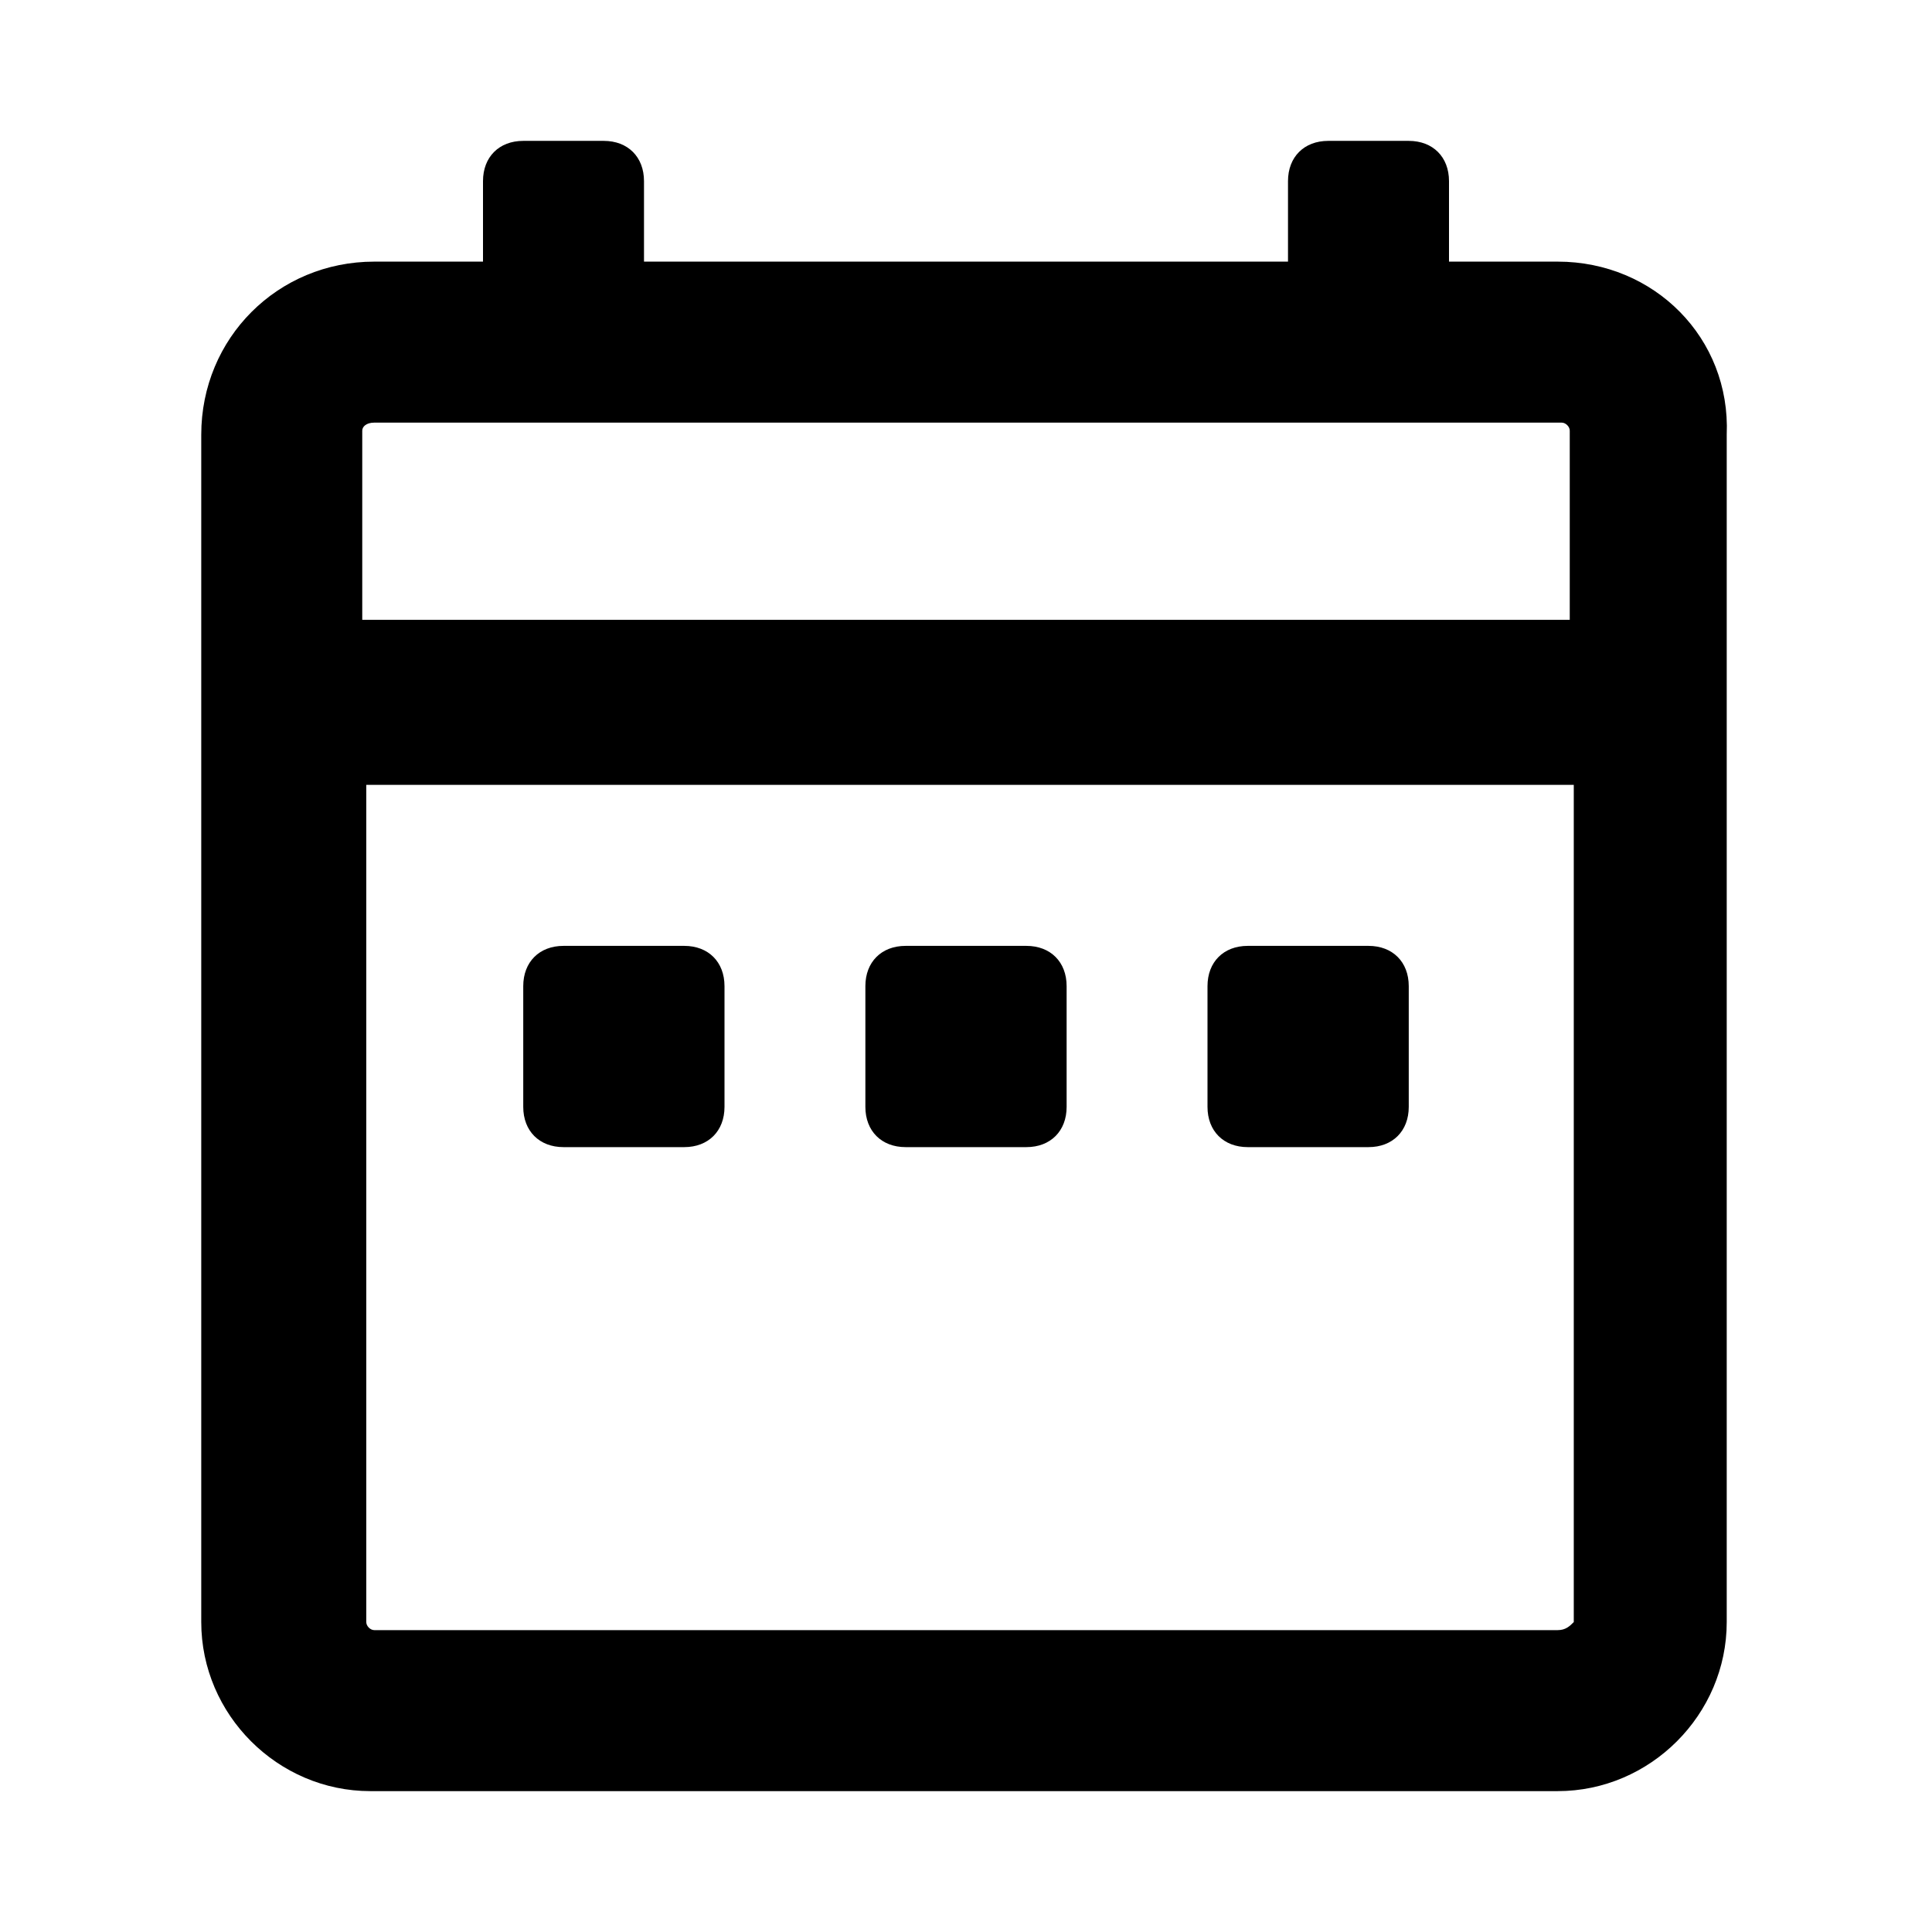
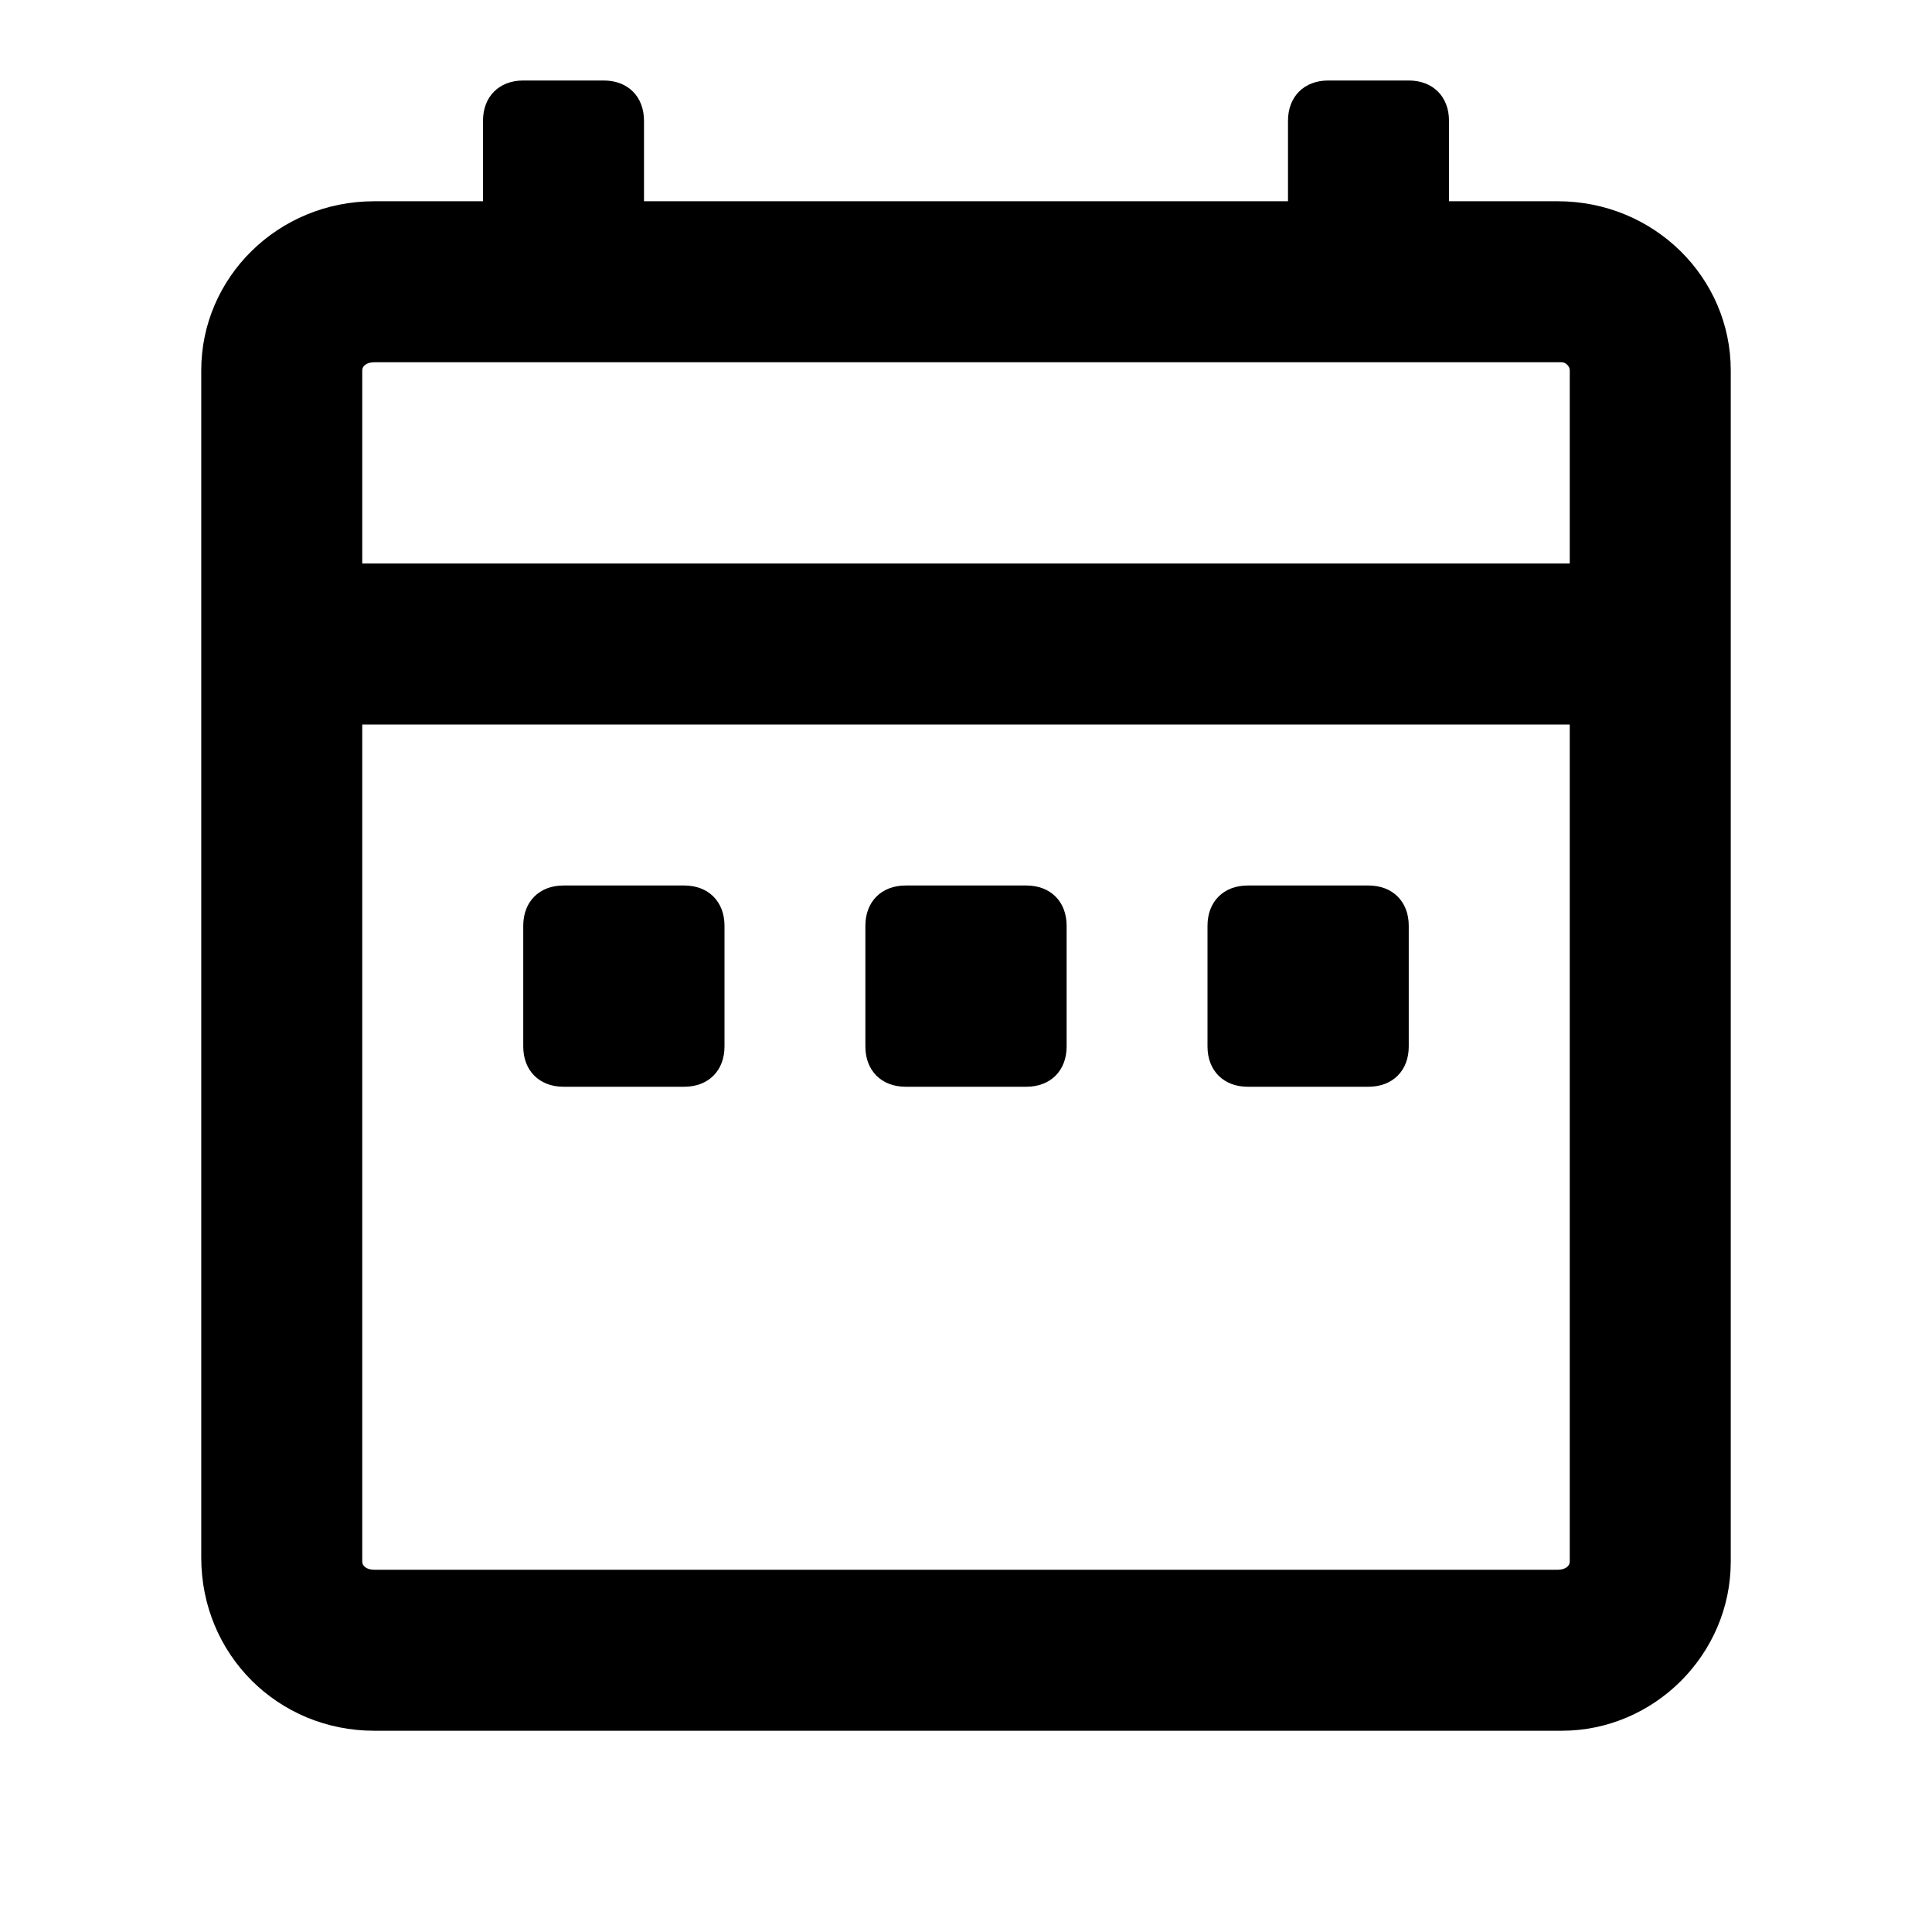
- <svg xmlns="http://www.w3.org/2000/svg" viewBox="0 0 48 48">
-   <path d="M34 28.5h-3c-.6 0-1-.4-1-1v-3c0-.6.4-1 1-1h3c.6 0 1 .4 1 1v3c0 .6-.4 1-1 1zm-8.5 0h-3c-.6 0-1-.4-1-1v-3c0-.6.4-1 1-1h3c.6 0 1 .4 1 1v3c0 .6-.4 1-1 1zm-8.5 0h-3c-.6 0-1-.4-1-1v-3c0-.6.4-1 1-1h3c.6 0 1 .4 1 1v3c0 .6-.4 1-1 1z" />
-   <path d="M38.7 6.5H36v-2c0-.6-.4-1-1-1h-2c-.6 0-1 .4-1 1v2H16v-2c0-.6-.4-1-1-1h-2c-.6 0-1 .4-1 1v2H9.3C6.9 6.5 5 8.4 5 10.8v29.5c0 2.3 1.9 4.2 4.2 4.2h29.5c2.3 0 4.2-1.9 4.2-4.2V10.8c.1-2.4-1.8-4.3-4.2-4.3zm-29.4 4h29.5c.1 0 .2.1.2.2v4.7H9v-4.7c0-.1.1-.2.3-.2zm29.4 30H9.3c-.1 0-.2-.1-.2-.2V19.5h30v20.8c-.1.1-.2.2-.4.2z" />
+ <svg xmlns="http://www.w3.org/2000/svg" id="Layer_1" viewBox="0 0 48 48">
+   <style>.st0{fill:none}</style>
+   <path d="M34 27h-3c-.6 0-1-.4-1-1v-3c0-.6.4-1 1-1h3c.6 0 1 .4 1 1v3c0 .6-.4 1-1 1zM25.5 27h-3c-.6 0-1-.4-1-1v-3c0-.6.4-1 1-1h3c.6 0 1 .4 1 1v3c0 .6-.4 1-1 1zM17 27h-3c-.6 0-1-.4-1-1v-3c0-.6.4-1 1-1h3c.6 0 1 .4 1 1v3c0 .6-.4 1-1 1z" />
+   <path d="M38.7 5H36V3c0-.6-.4-1-1-1h-2c-.6 0-1 .4-1 1v2H16V3c0-.6-.4-1-1-1h-2c-.6 0-1 .4-1 1v2H9.3C6.9 5 5 6.9 5 9.2v29.5C5 41.1 6.9 43 9.3 43h29.5c2.3 0 4.2-1.9 4.2-4.2V9.2C43 6.9 41.1 5 38.7 5zM9.3 9h29.5c.1 0 .2.1.2.2V14H9V9.2c0-.1.1-.2.3-.2zm29.4 30H9.3c-.2 0-.3-.1-.3-.2V18h30v20.8c0 .1-.1.2-.3.2z" />
</svg>
